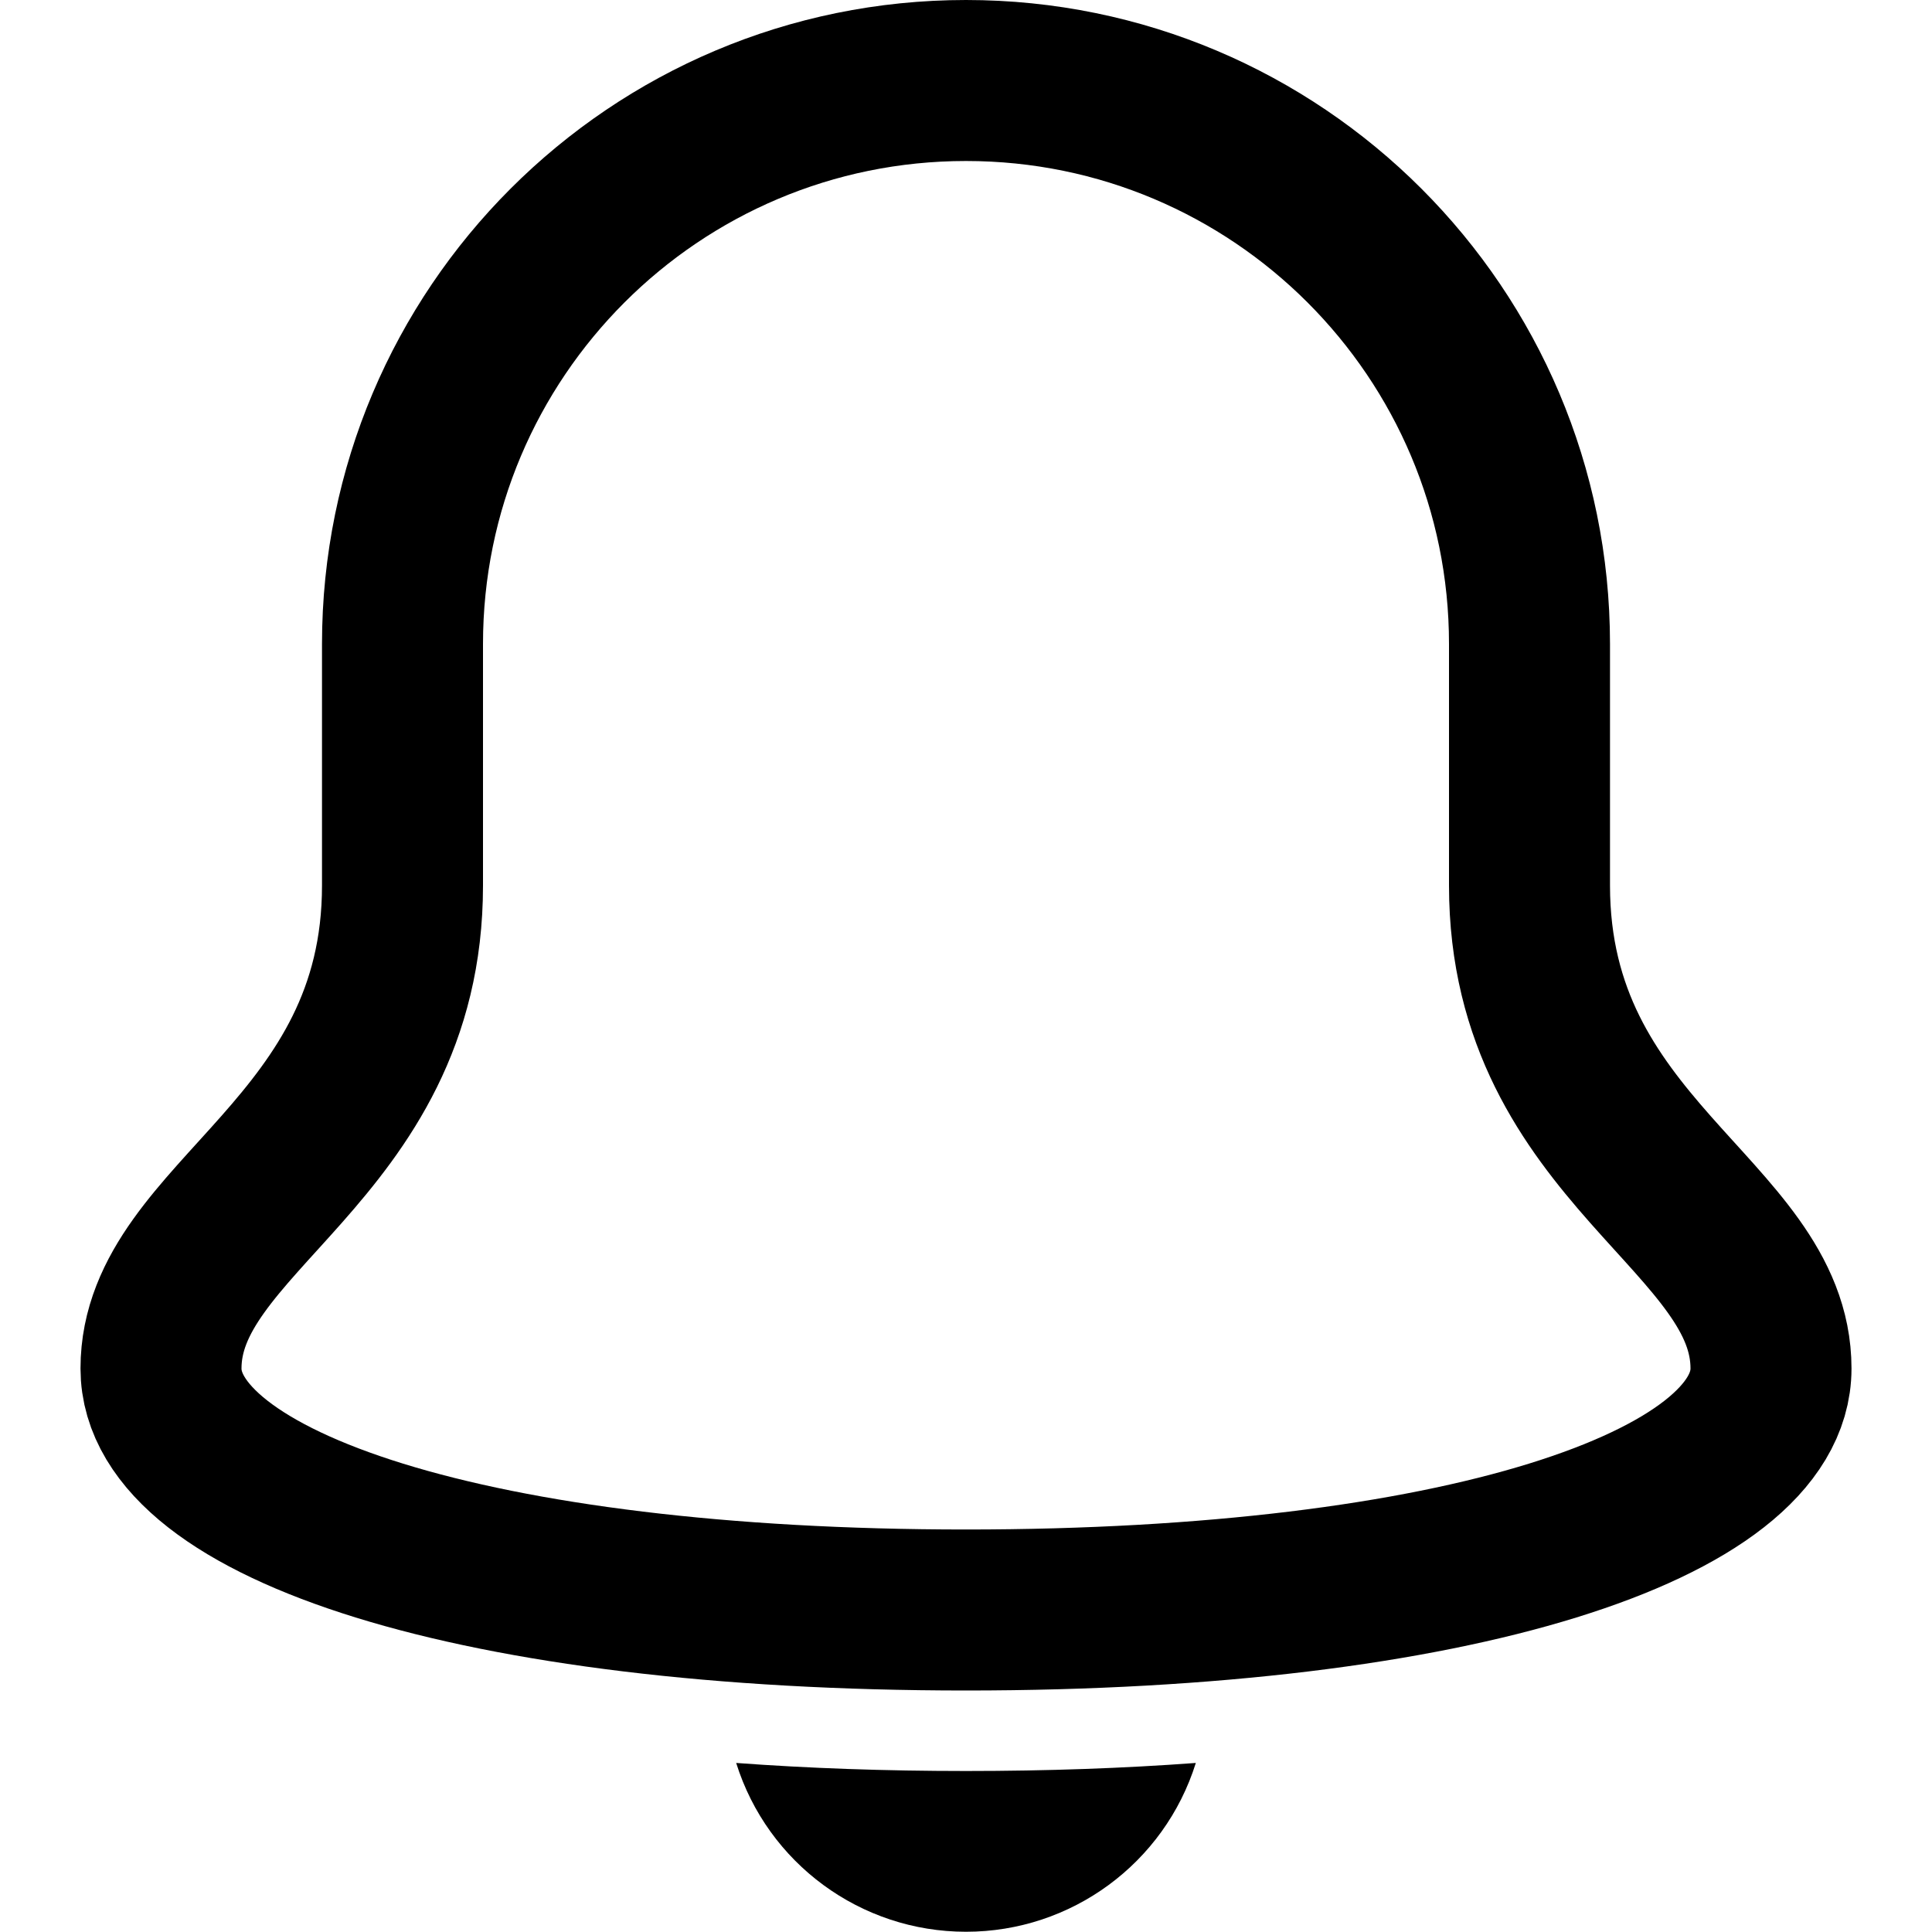
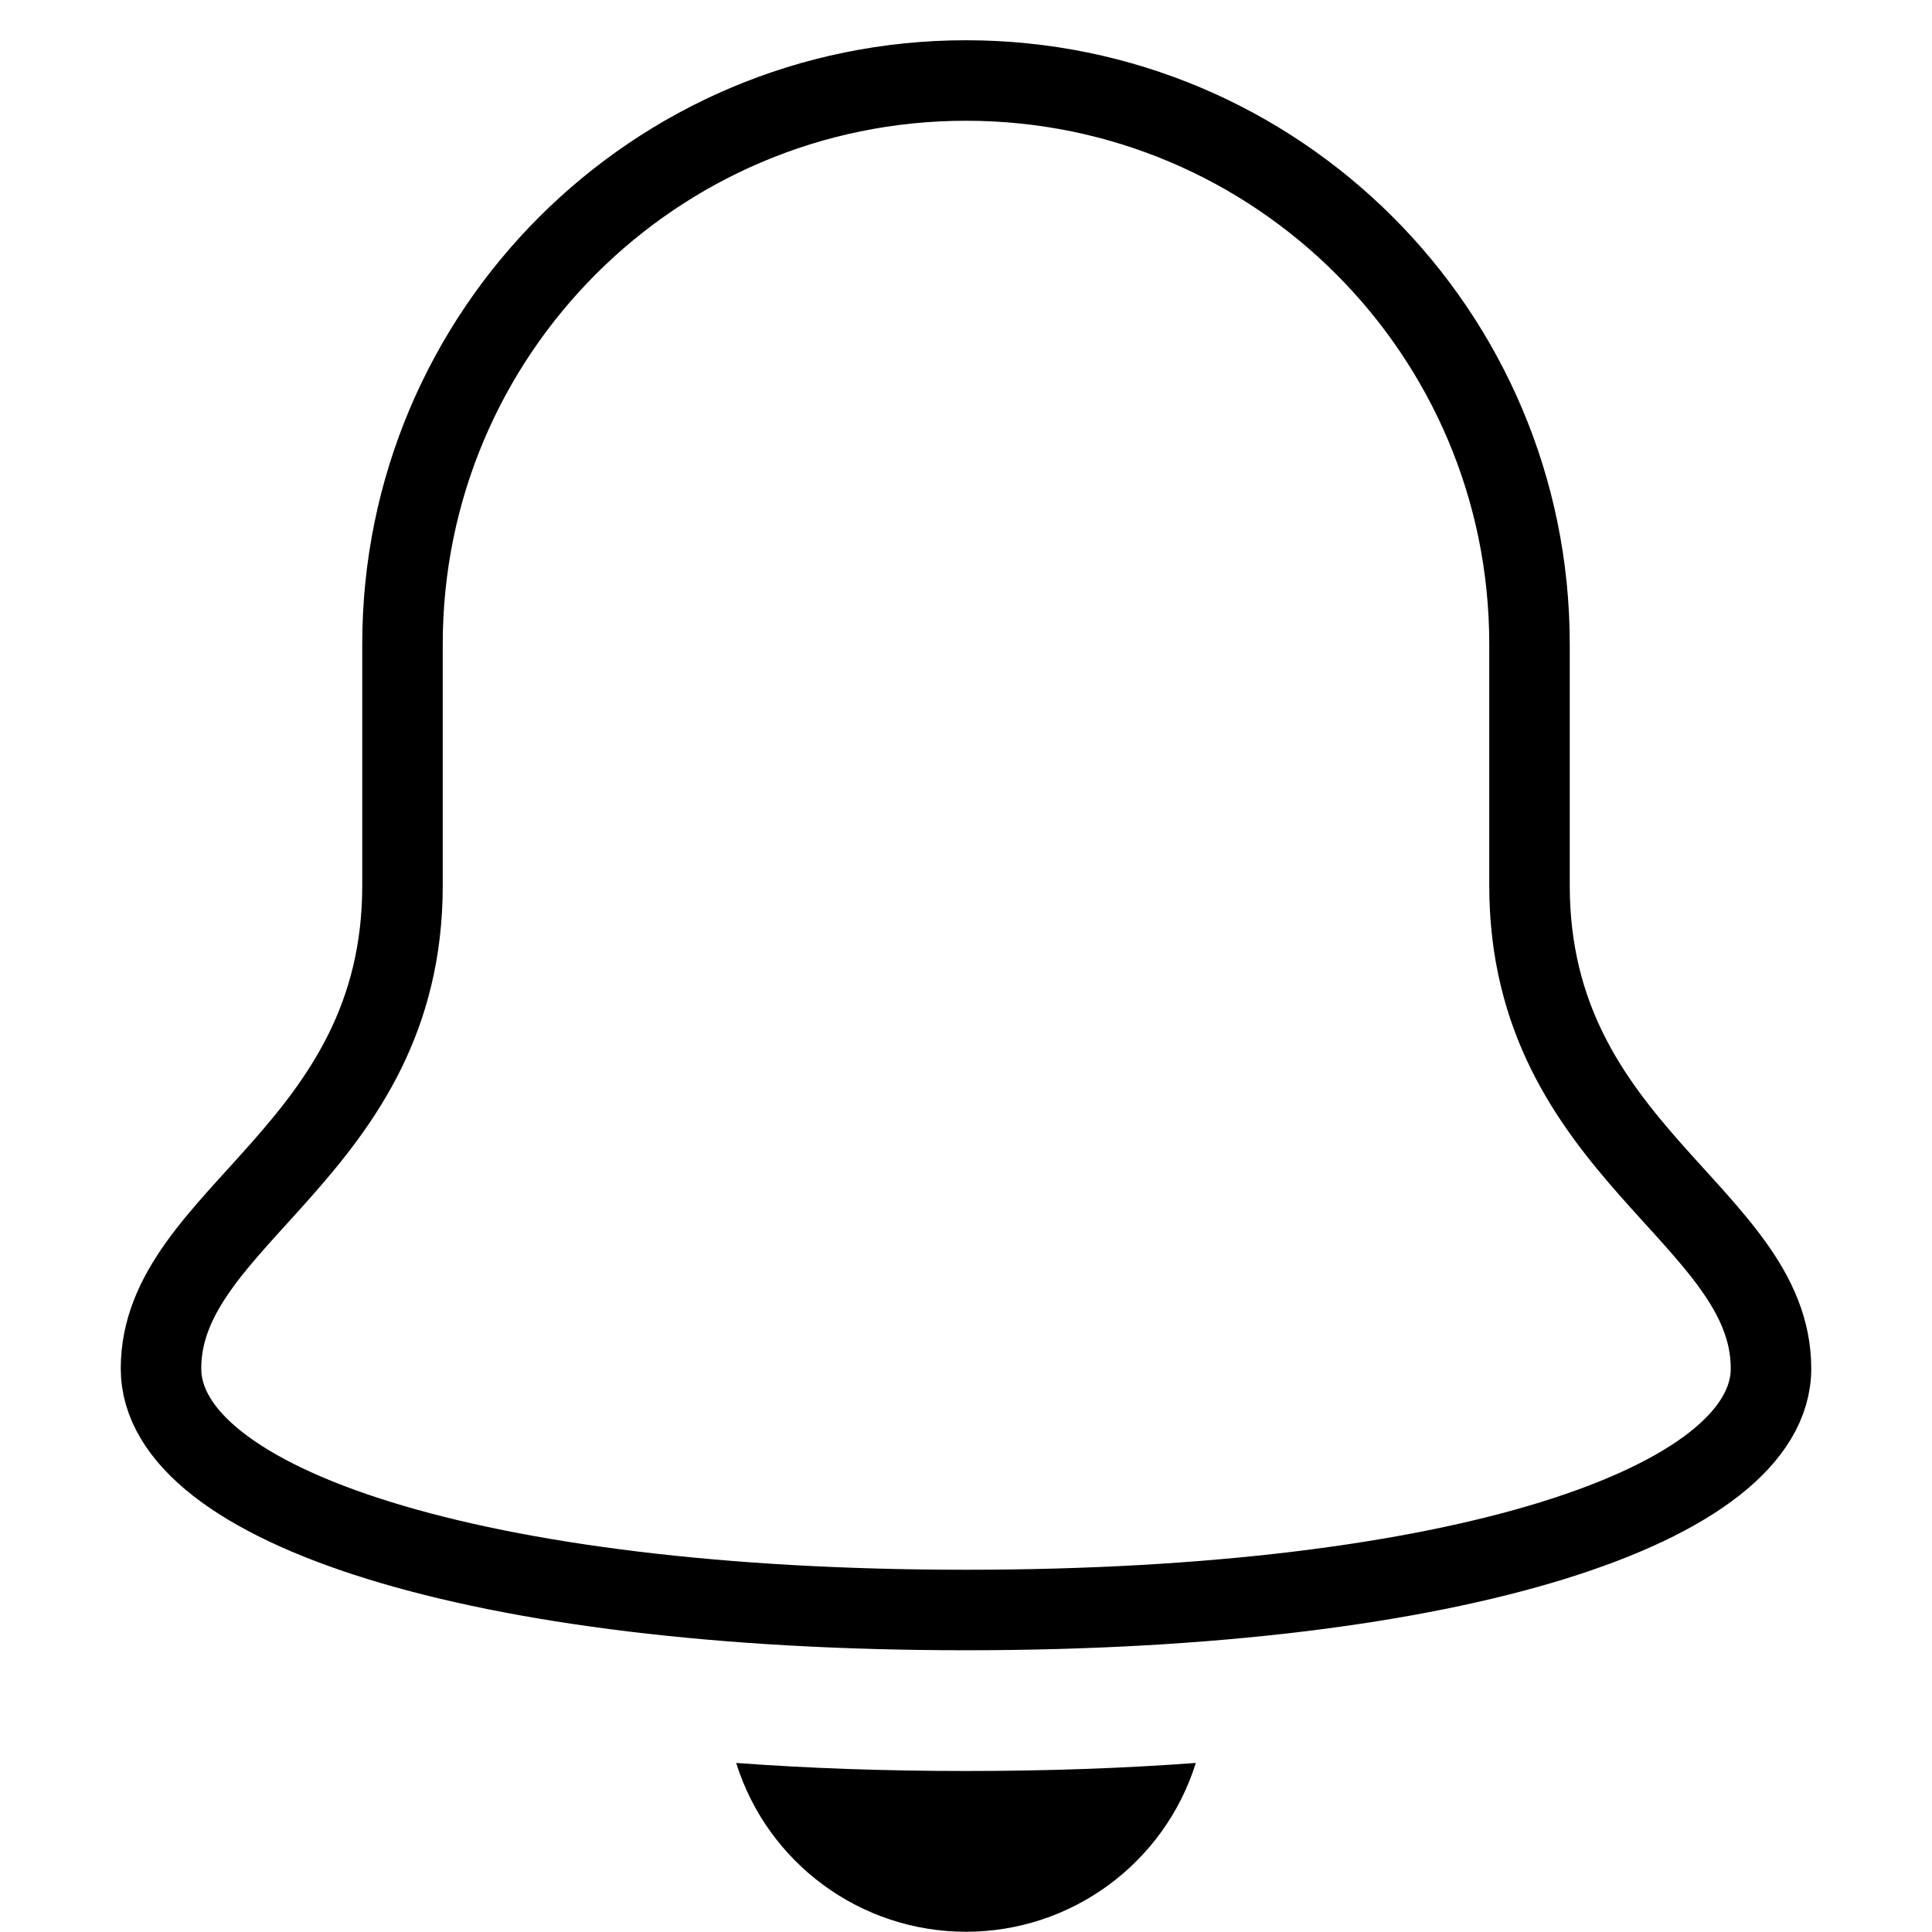
<svg xmlns="http://www.w3.org/2000/svg" width="24px" height="24px" viewBox="0 0 24 24" version="1.1">
-   <g id="Icons" stroke="none" stroke-width="1" fill="none" fill-rule="evenodd">
+   <g id="Icons" stroke="none" strokeWidth="1" fill="none" fill-rule="evenodd">
    <g id="bell" transform="translate(2, 1)">
-       <path d="M17,10 L17,7 C17,3.134 13.866,0 10,0 C6.134,0 3,3.134 3,7 L3,10 C3,13.3 0,14.1 0,16 C0,17.7 3.9,19 10,19 C16.1,19 20,17.7 20,16 C20,14.1 17,13.3 17,10 Z" id="Path" stroke="currentColor" stroke-width="2" stroke-linecap="square" />
+       <path d="M17,10 L17,7 C17,3.134 13.866,0 10,0 C6.134,0 3,3.134 3,7 L3,10 C3,13.3 0,14.1 0,16 C0,17.7 3.9,19 10,19 C16.1,19 20,17.7 20,16 C20,14.1 17,13.3 17,10 Z" id="Path" stroke="currentColor" strokeWidth="2" strokeLinecap="square" />
      <path d="M10,21 C8.989,21 8.039,20.966 7.145,20.9 C7.536,22.148 8.692,22.997 10,22.997 C11.308,22.997 12.464,22.148 12.855,20.9 C11.961,20.966 11.011,21 10,21 Z" id="Path" fill="currentColor" fill-rule="nonzero" />
    </g>
  </g>
</svg>
